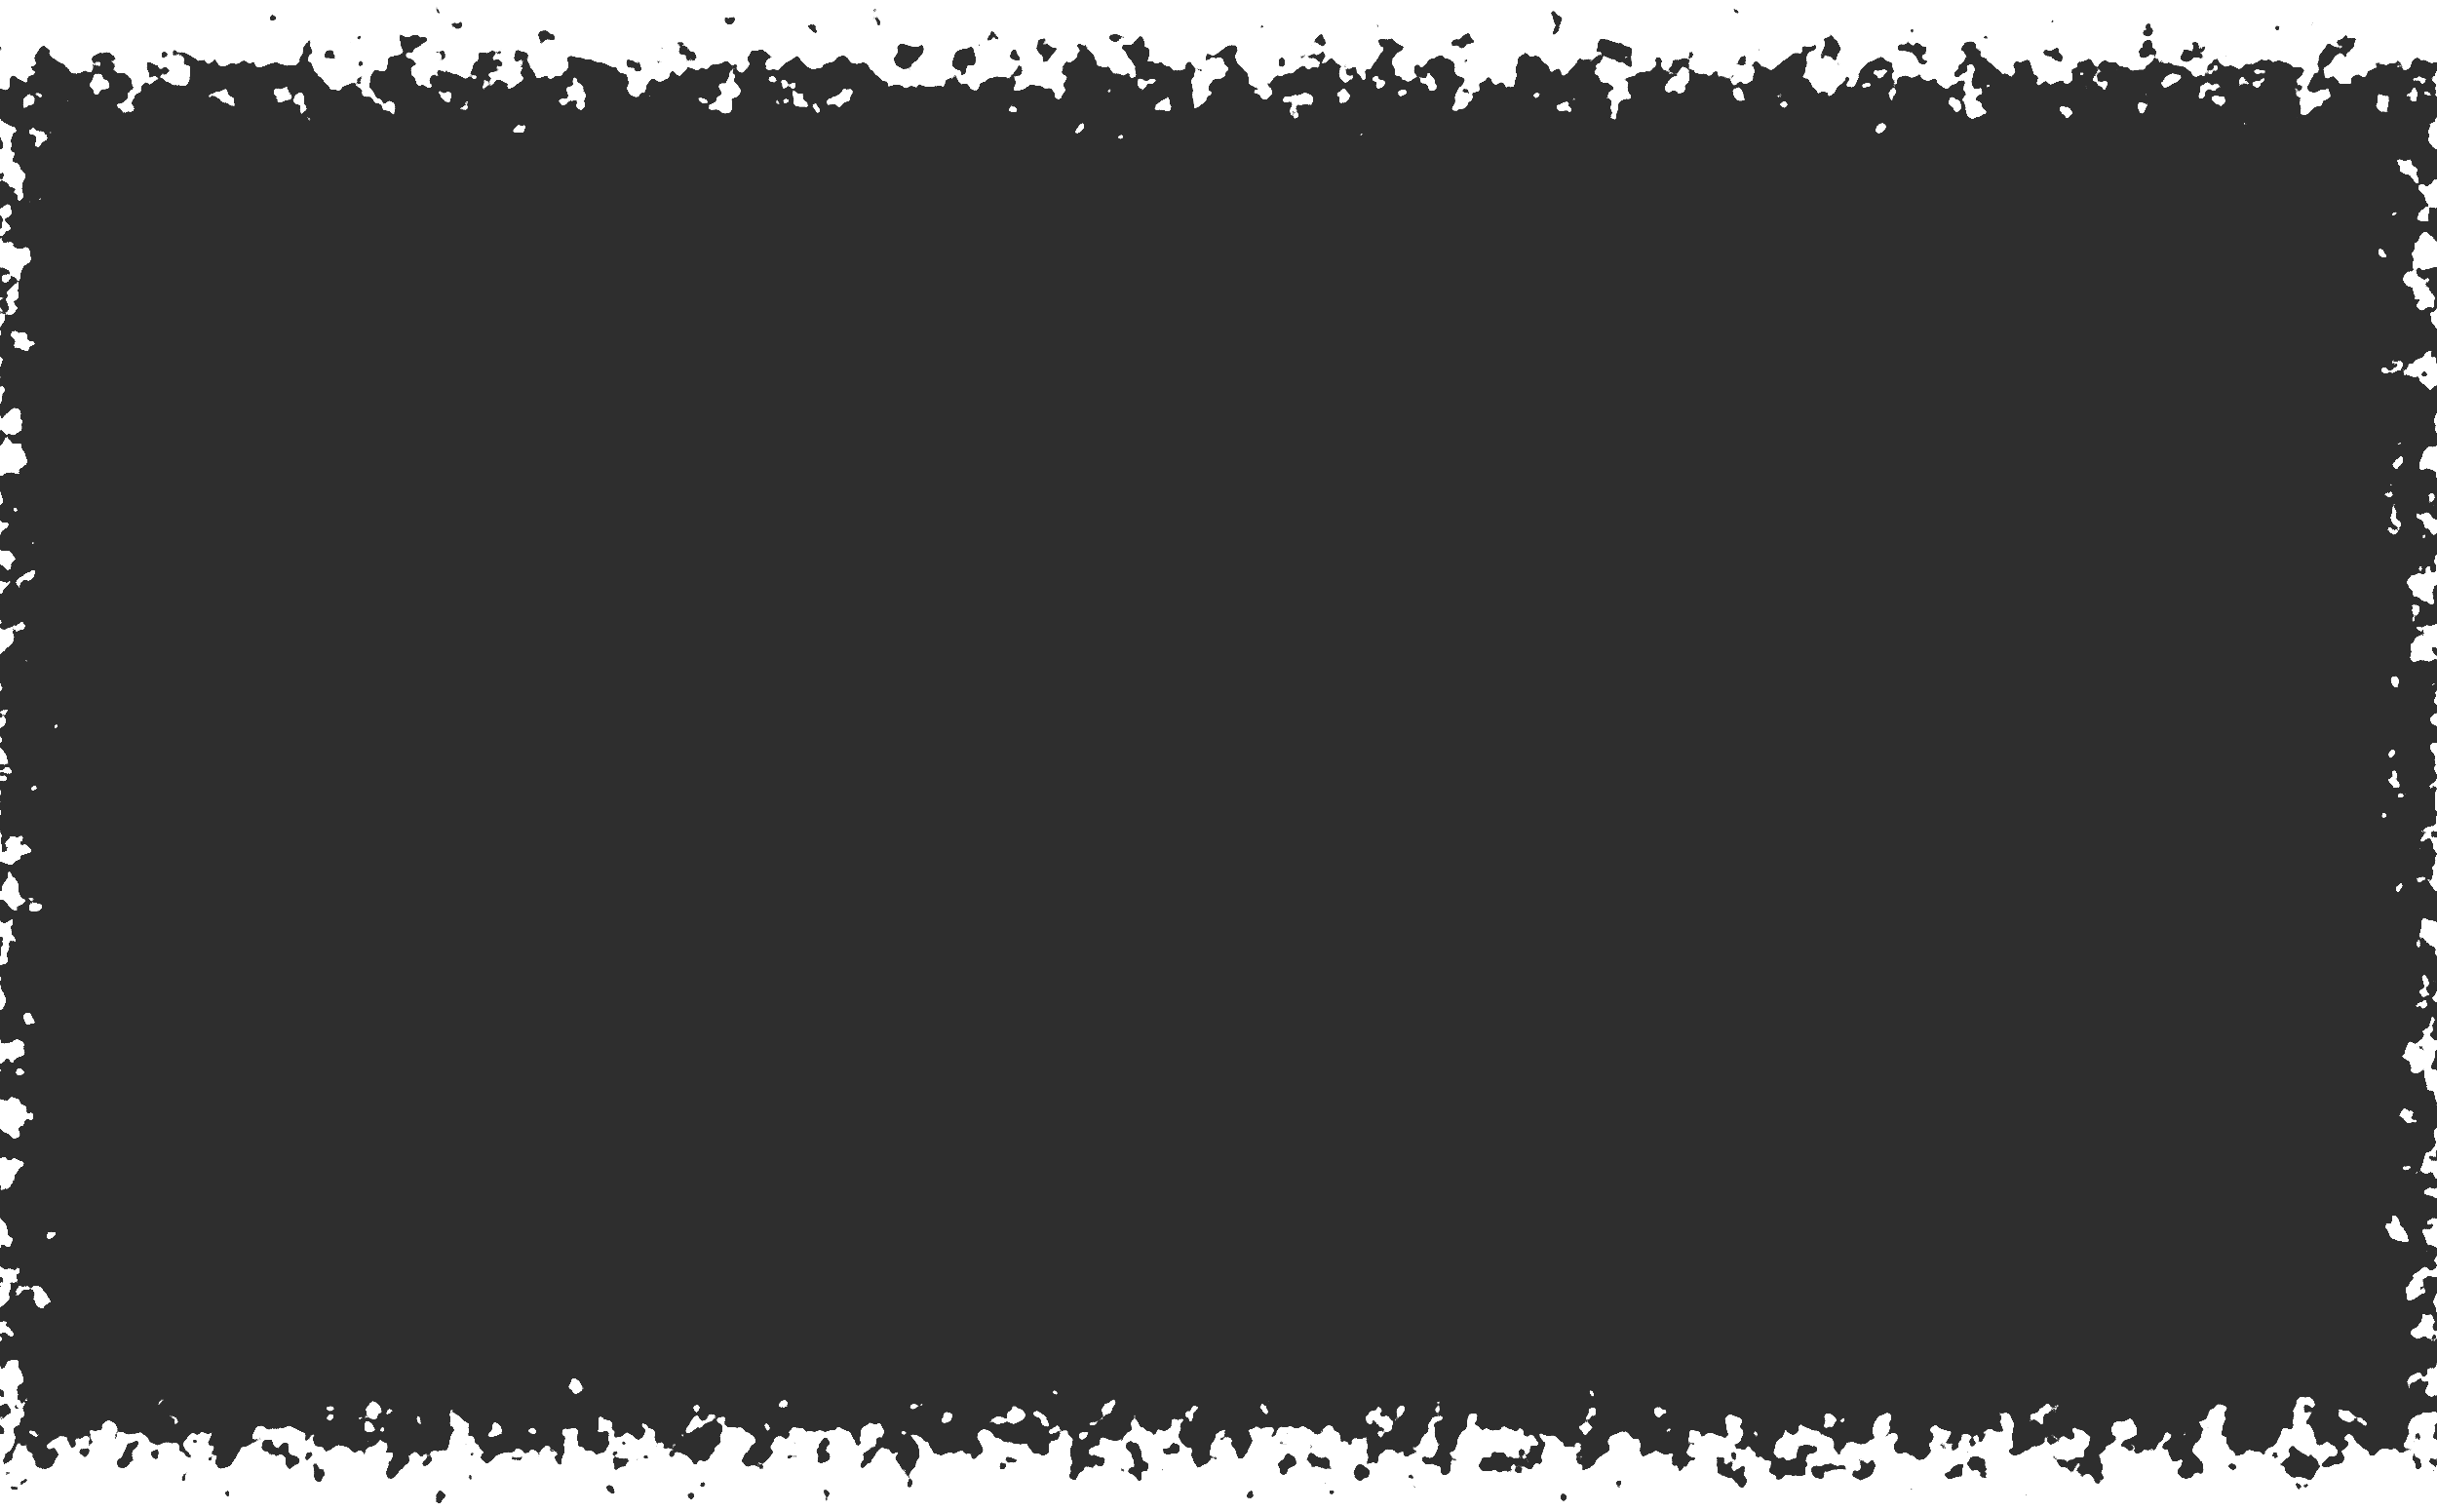
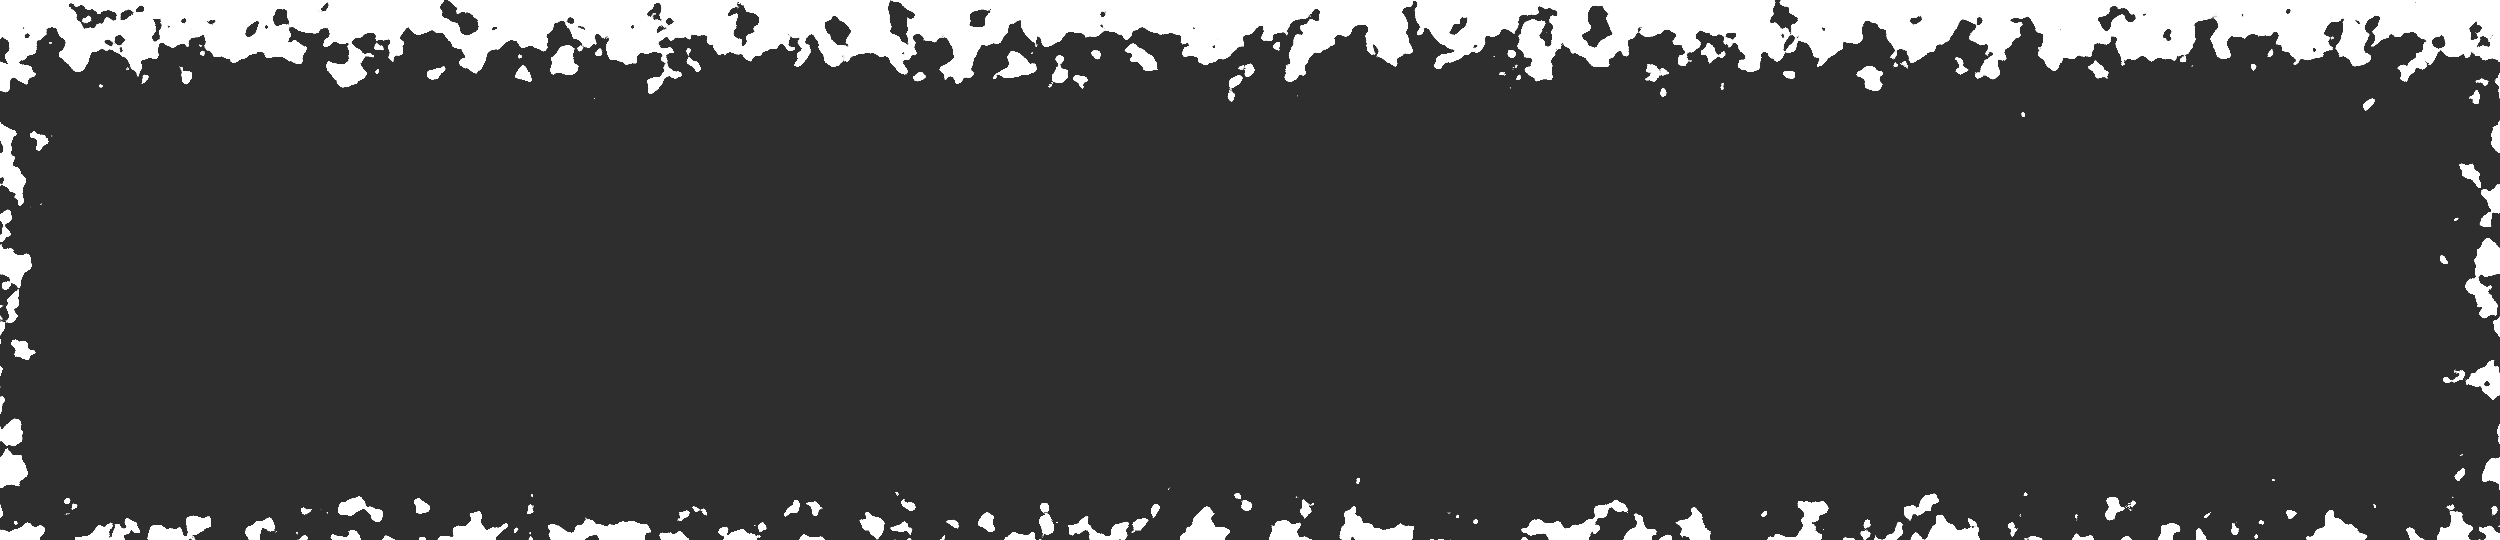
- <svg xmlns="http://www.w3.org/2000/svg" width="1440" height="893" viewBox="0 0 1440 893" fill="none">
-   <g filter="url(#filter0_g_619_15312)">
-     <rect x="-21" y="43" width="1482" height="811" fill="#2E2E2E" />
+ <svg xmlns="http://www.w3.org/2000/svg" width="1440" height="311" viewBox="0 0 1440 311" fill="none">
+   <g filter="url(#filter0_g_865_1477)">
+     <rect x="-35" y="27" width="1510" height="287" fill="#2E2E2E" />
  </g>
  <defs>
-     <filter id="filter0_g_619_15312" x="-73.1" y="-9.1" width="1586.2" height="915.2" filterUnits="userSpaceOnUse" color-interpolation-filters="sRGB">
+     <filter id="filter0_g_865_1477" x="-87.1" y="-25.1" width="1614.2" height="391.2" filterUnits="userSpaceOnUse" color-interpolation-filters="sRGB">
      <feFlood flood-opacity="0" result="BackgroundImageFix" />
      <feBlend mode="normal" in="SourceGraphic" in2="BackgroundImageFix" result="shape" />
      <feTurbulence type="fractalNoise" baseFrequency="0.057 0.057" numOctaves="3" seed="6499" />
      <feDisplacementMap in="shape" scale="104.2" xChannelSelector="R" yChannelSelector="G" result="displacedImage" width="100%" height="100%" />
-       <feMerge result="effect1_texture_619_15312">
+       <feMerge result="effect1_texture_865_1477">
        <feMergeNode in="displacedImage" />
      </feMerge>
    </filter>
  </defs>
</svg>
